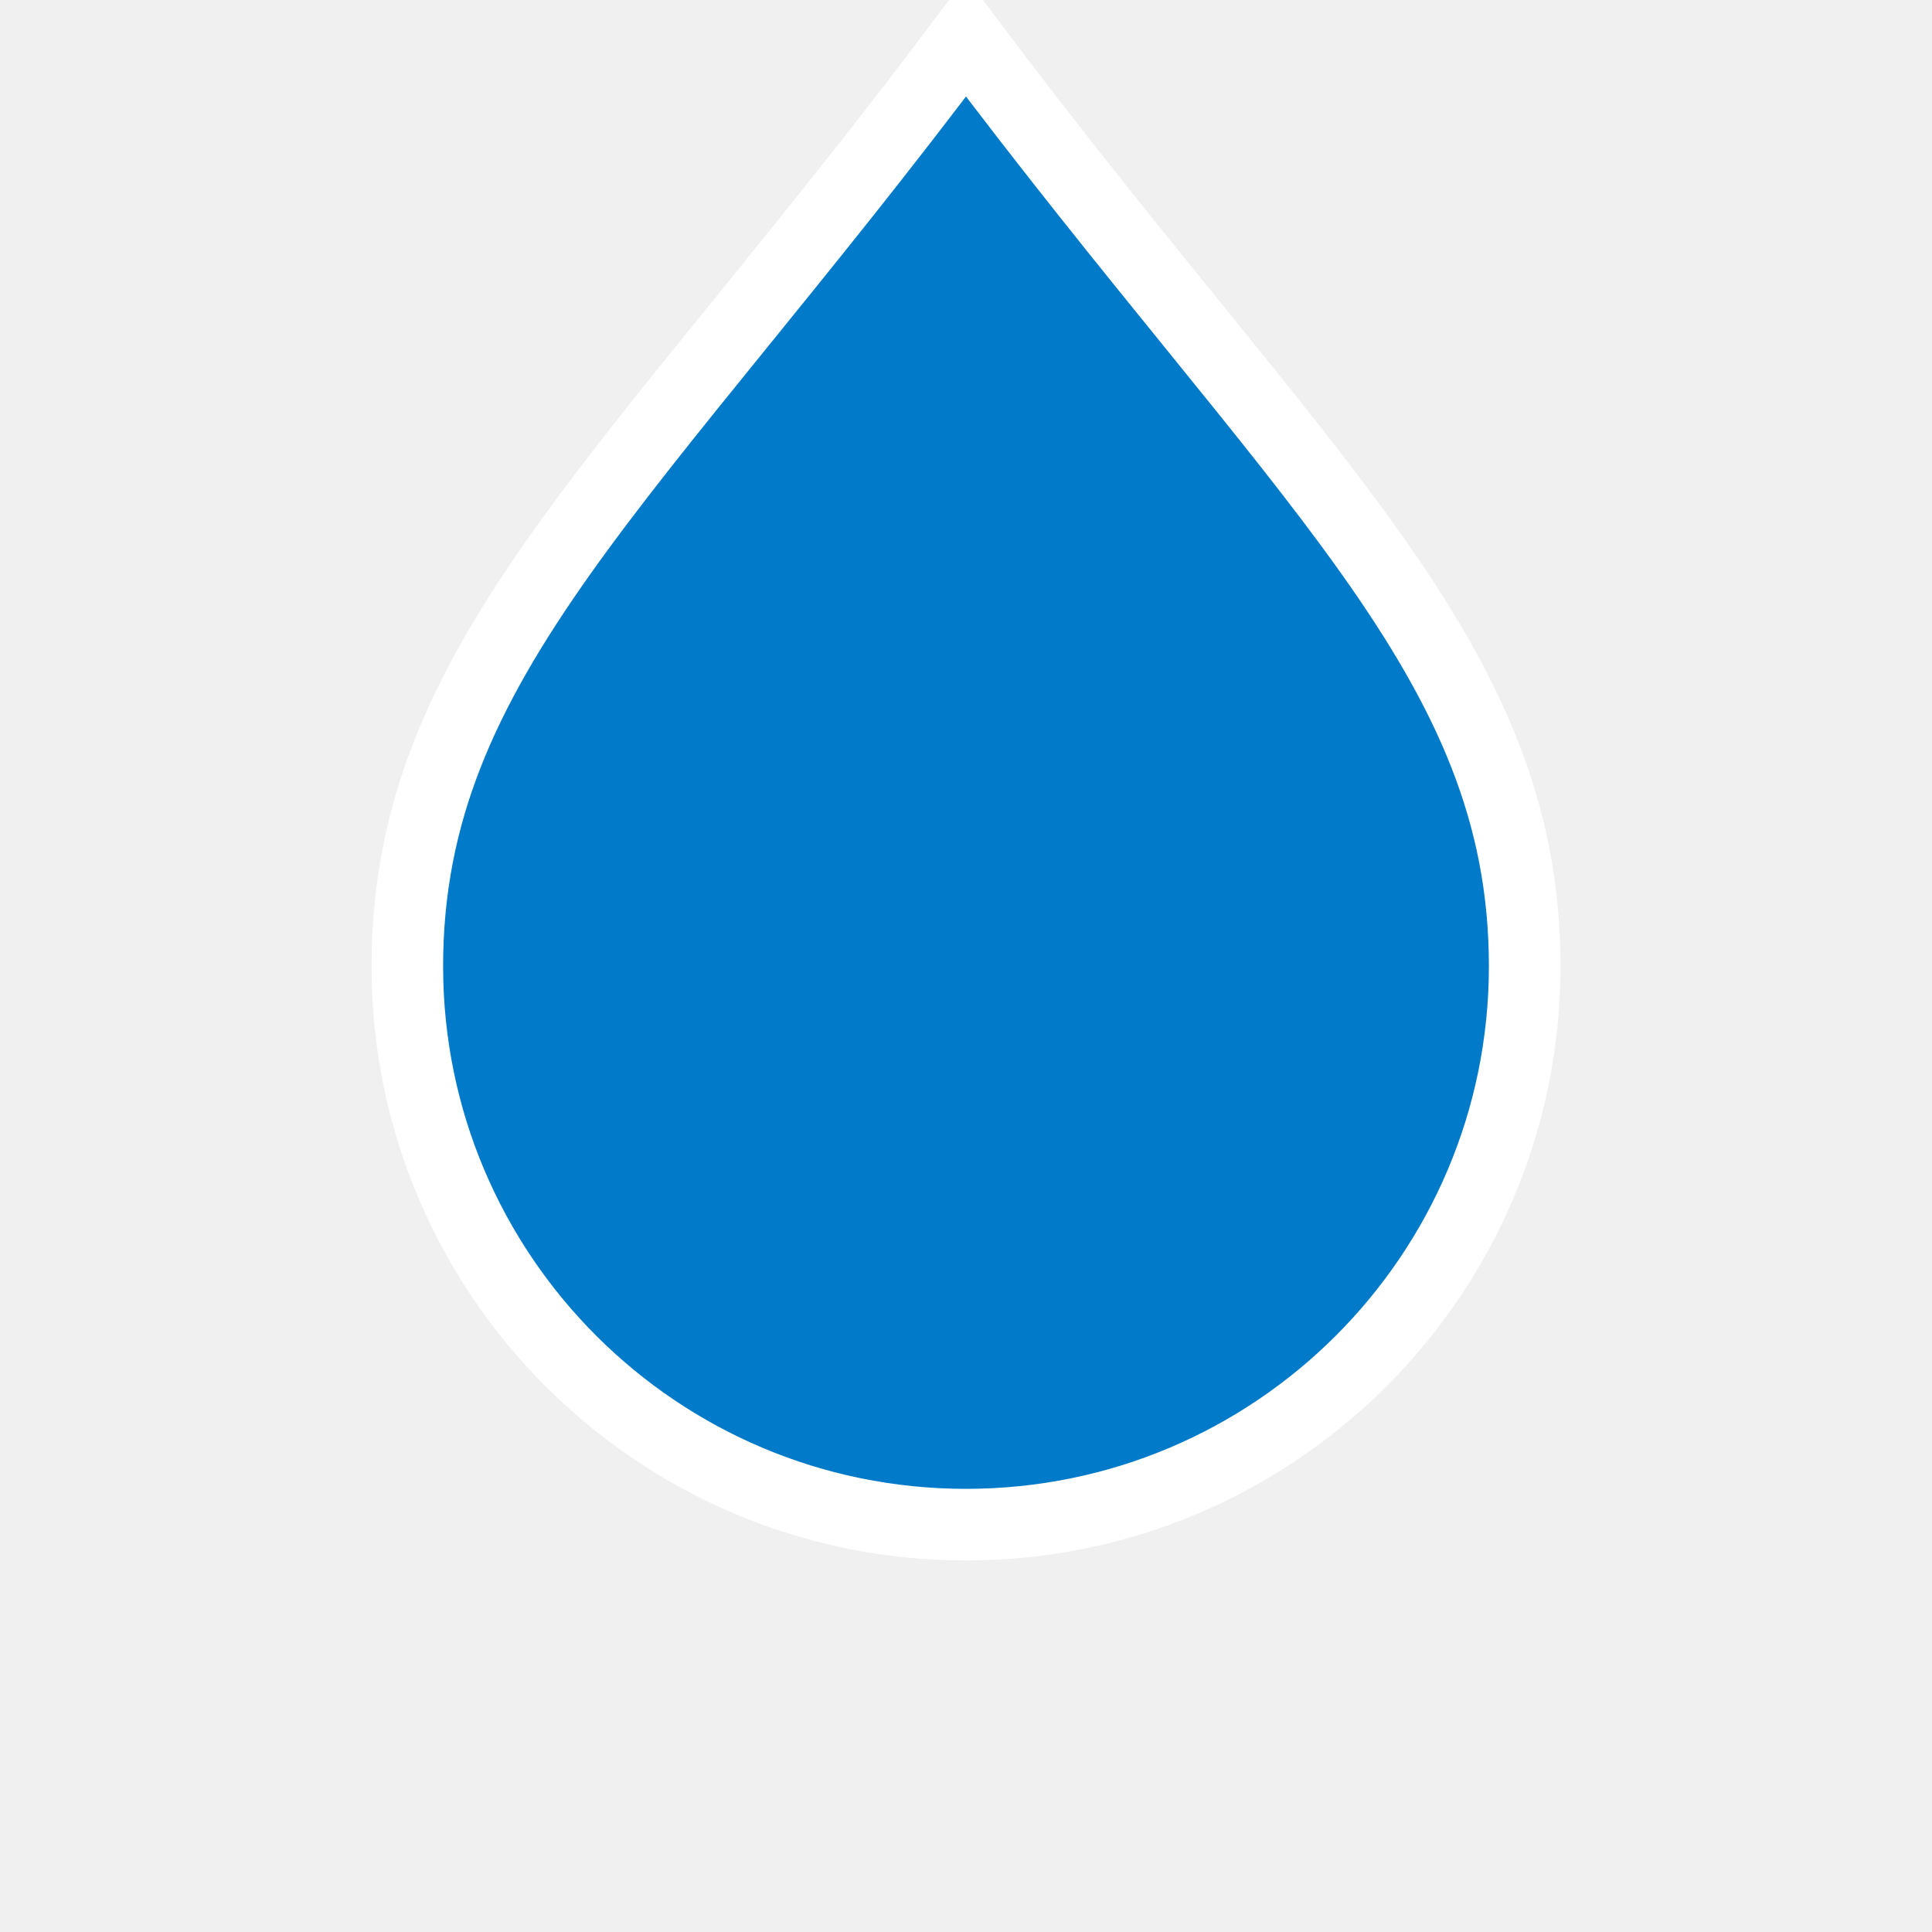
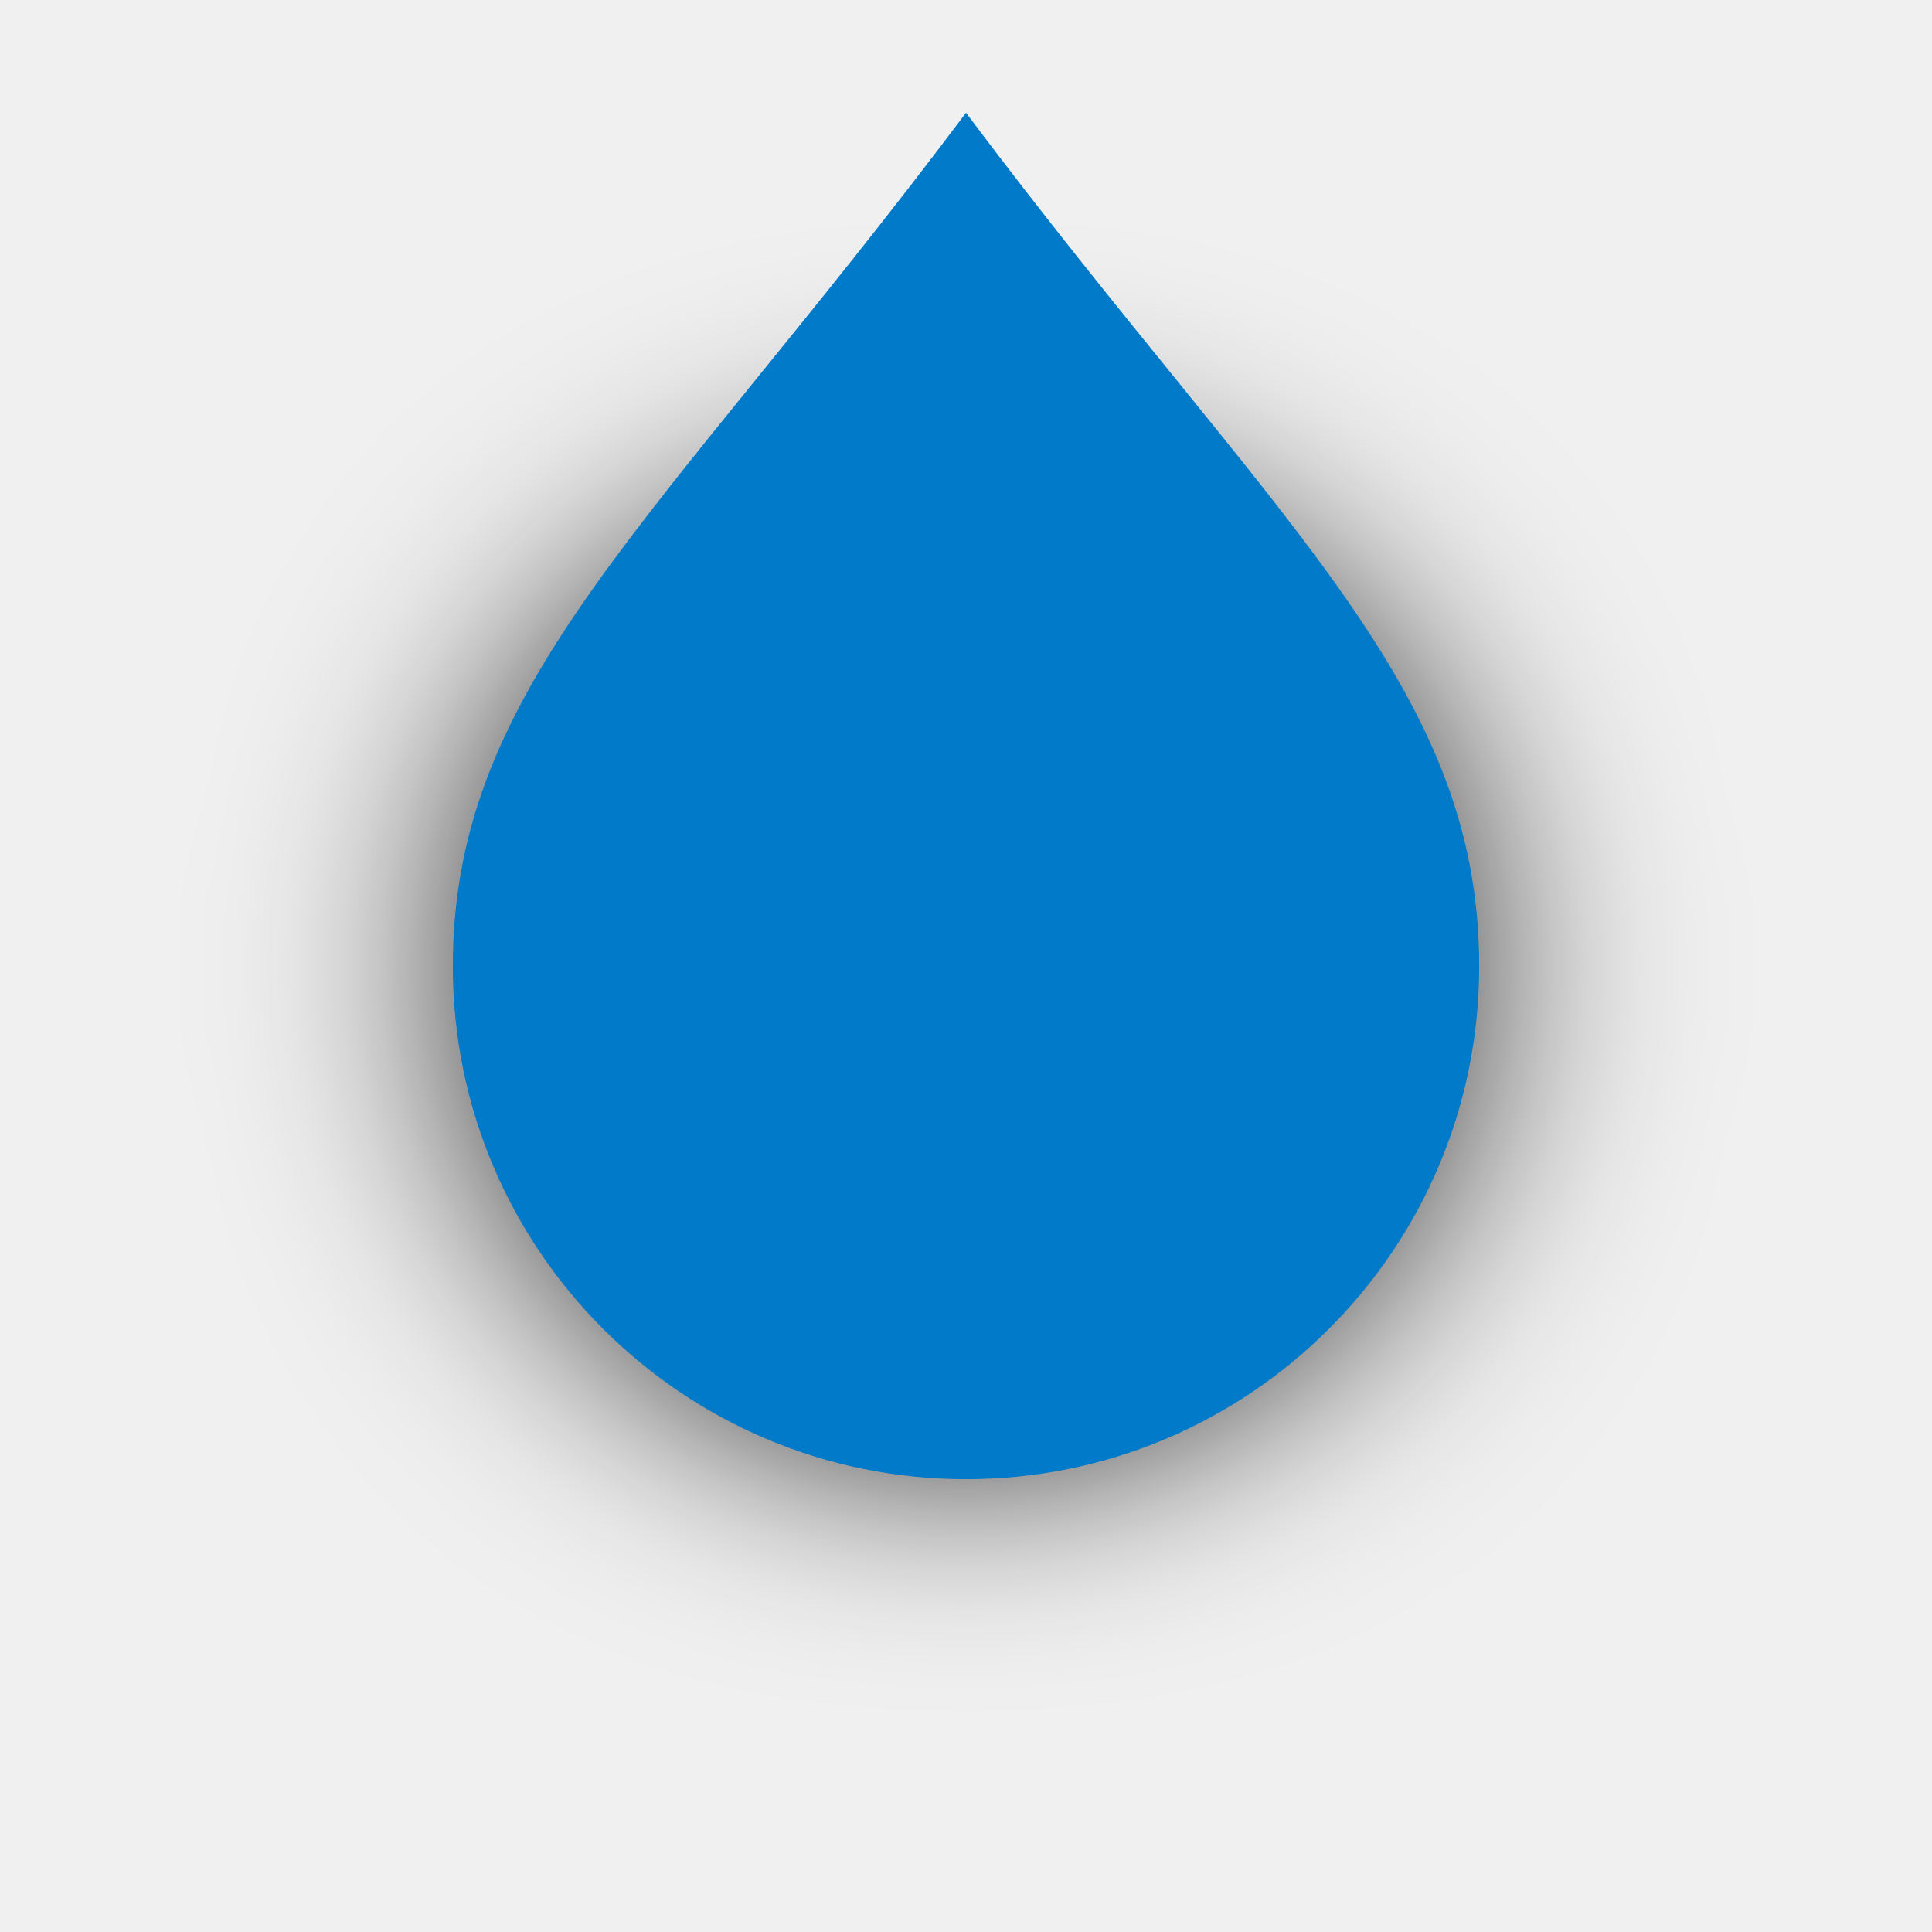
- <svg xmlns="http://www.w3.org/2000/svg" width="52" height="52" id="svg1901" version="1.1">
-   <defs id="defs1903" />
-   <g id="layer1" transform="translate(0,-1000.362)">
-     <path style="fill:#007ac9;fill-opacity:1;stroke:#ffffff;stroke-width:1.927;stroke-linecap:square;stroke-miterlimit:4;stroke-opacity:1;stroke-dasharray:none" d="m 10.963,1026.368 c 0,-8.301 6.037,-13.006 15.037,-25.006 9,12 15.037,16.705 15.037,25.006 0,8.301 -6.732,15.03 -15.037,15.03 -8.305,0 -15.037,-6.729 -15.037,-15.03 z" id="path10139" />
+ <svg xmlns="http://www.w3.org/2000/svg" xmlns:xlink="http://www.w3.org/1999/xlink" width="64" height="64" id="svg1901" version="1.1">
+   <defs id="defs1903">
+     <linearGradient id="linearGradient10909">
+       <stop style="stop-color:#000000;stop-opacity:1;" offset="0" id="stop10911" />
+       <stop style="stop-color:#000000;stop-opacity:0;" offset="1" id="stop10913" />
+     </linearGradient>
+     <radialGradient xlink:href="#linearGradient10909" id="radialGradient10915" cx="15" cy="28" fx="15" fy="28" r="18" gradientUnits="userSpaceOnUse" />
+     <filter id="filter10939" x="-0.28" width="1.56" y="-0.21" height="1.42">
+       <feGaussianBlur stdDeviation="3.963" id="feGaussianBlur10941" />
+     </filter>
+     <filter id="filter10961" x="-0.28" width="1.56" y="-0.21" height="1.42">
+       <feGaussianBlur stdDeviation="3.963" id="feGaussianBlur10963" />
+     </filter>
+     <filter id="filter10987" x="-0.342" width="1.683" y="-0.379" height="1.759">
+       <feGaussianBlur stdDeviation="2.846" id="feGaussianBlur10989" />
+     </filter>
+     <filter id="filter11017" x="-0.285" width="1.569" y="-0.316" height="1.632">
+       <feGaussianBlur stdDeviation="2.372" id="feGaussianBlur11019" />
+     </filter>
+     <filter id="filter11027" x="-0.318" width="1.636" y="-0.283" height="1.566">
+       <feGaussianBlur stdDeviation="2.121" id="feGaussianBlur11029" />
+     </filter>
+   </defs>
+   <g id="layer1" transform="translate(0,-988.3622)">
+     <path style="fill:#000000;fill-opacity:1;stroke:none;filter:url(#filter11027)" id="path11021" d="M 9,17 A 8,9 0 1 1 -7,17 8,9 0 1 1 9,17 z" transform="matrix(2,0,0,1.777778,30,990.14)" />
+     <path style="fill:#007ac9;fill-opacity:1;stroke:none" d="m 15,1020.369 c 0,-9.385 6.825,-14.704 17,-28.271 C 42.175,1005.665 49,1010.984 49,1020.369 c 0,9.385 -7.611,16.993 -17,16.993 -9.389,0 -17,-7.608 -17,-16.993 z" id="path10139" />
  </g>
</svg>
